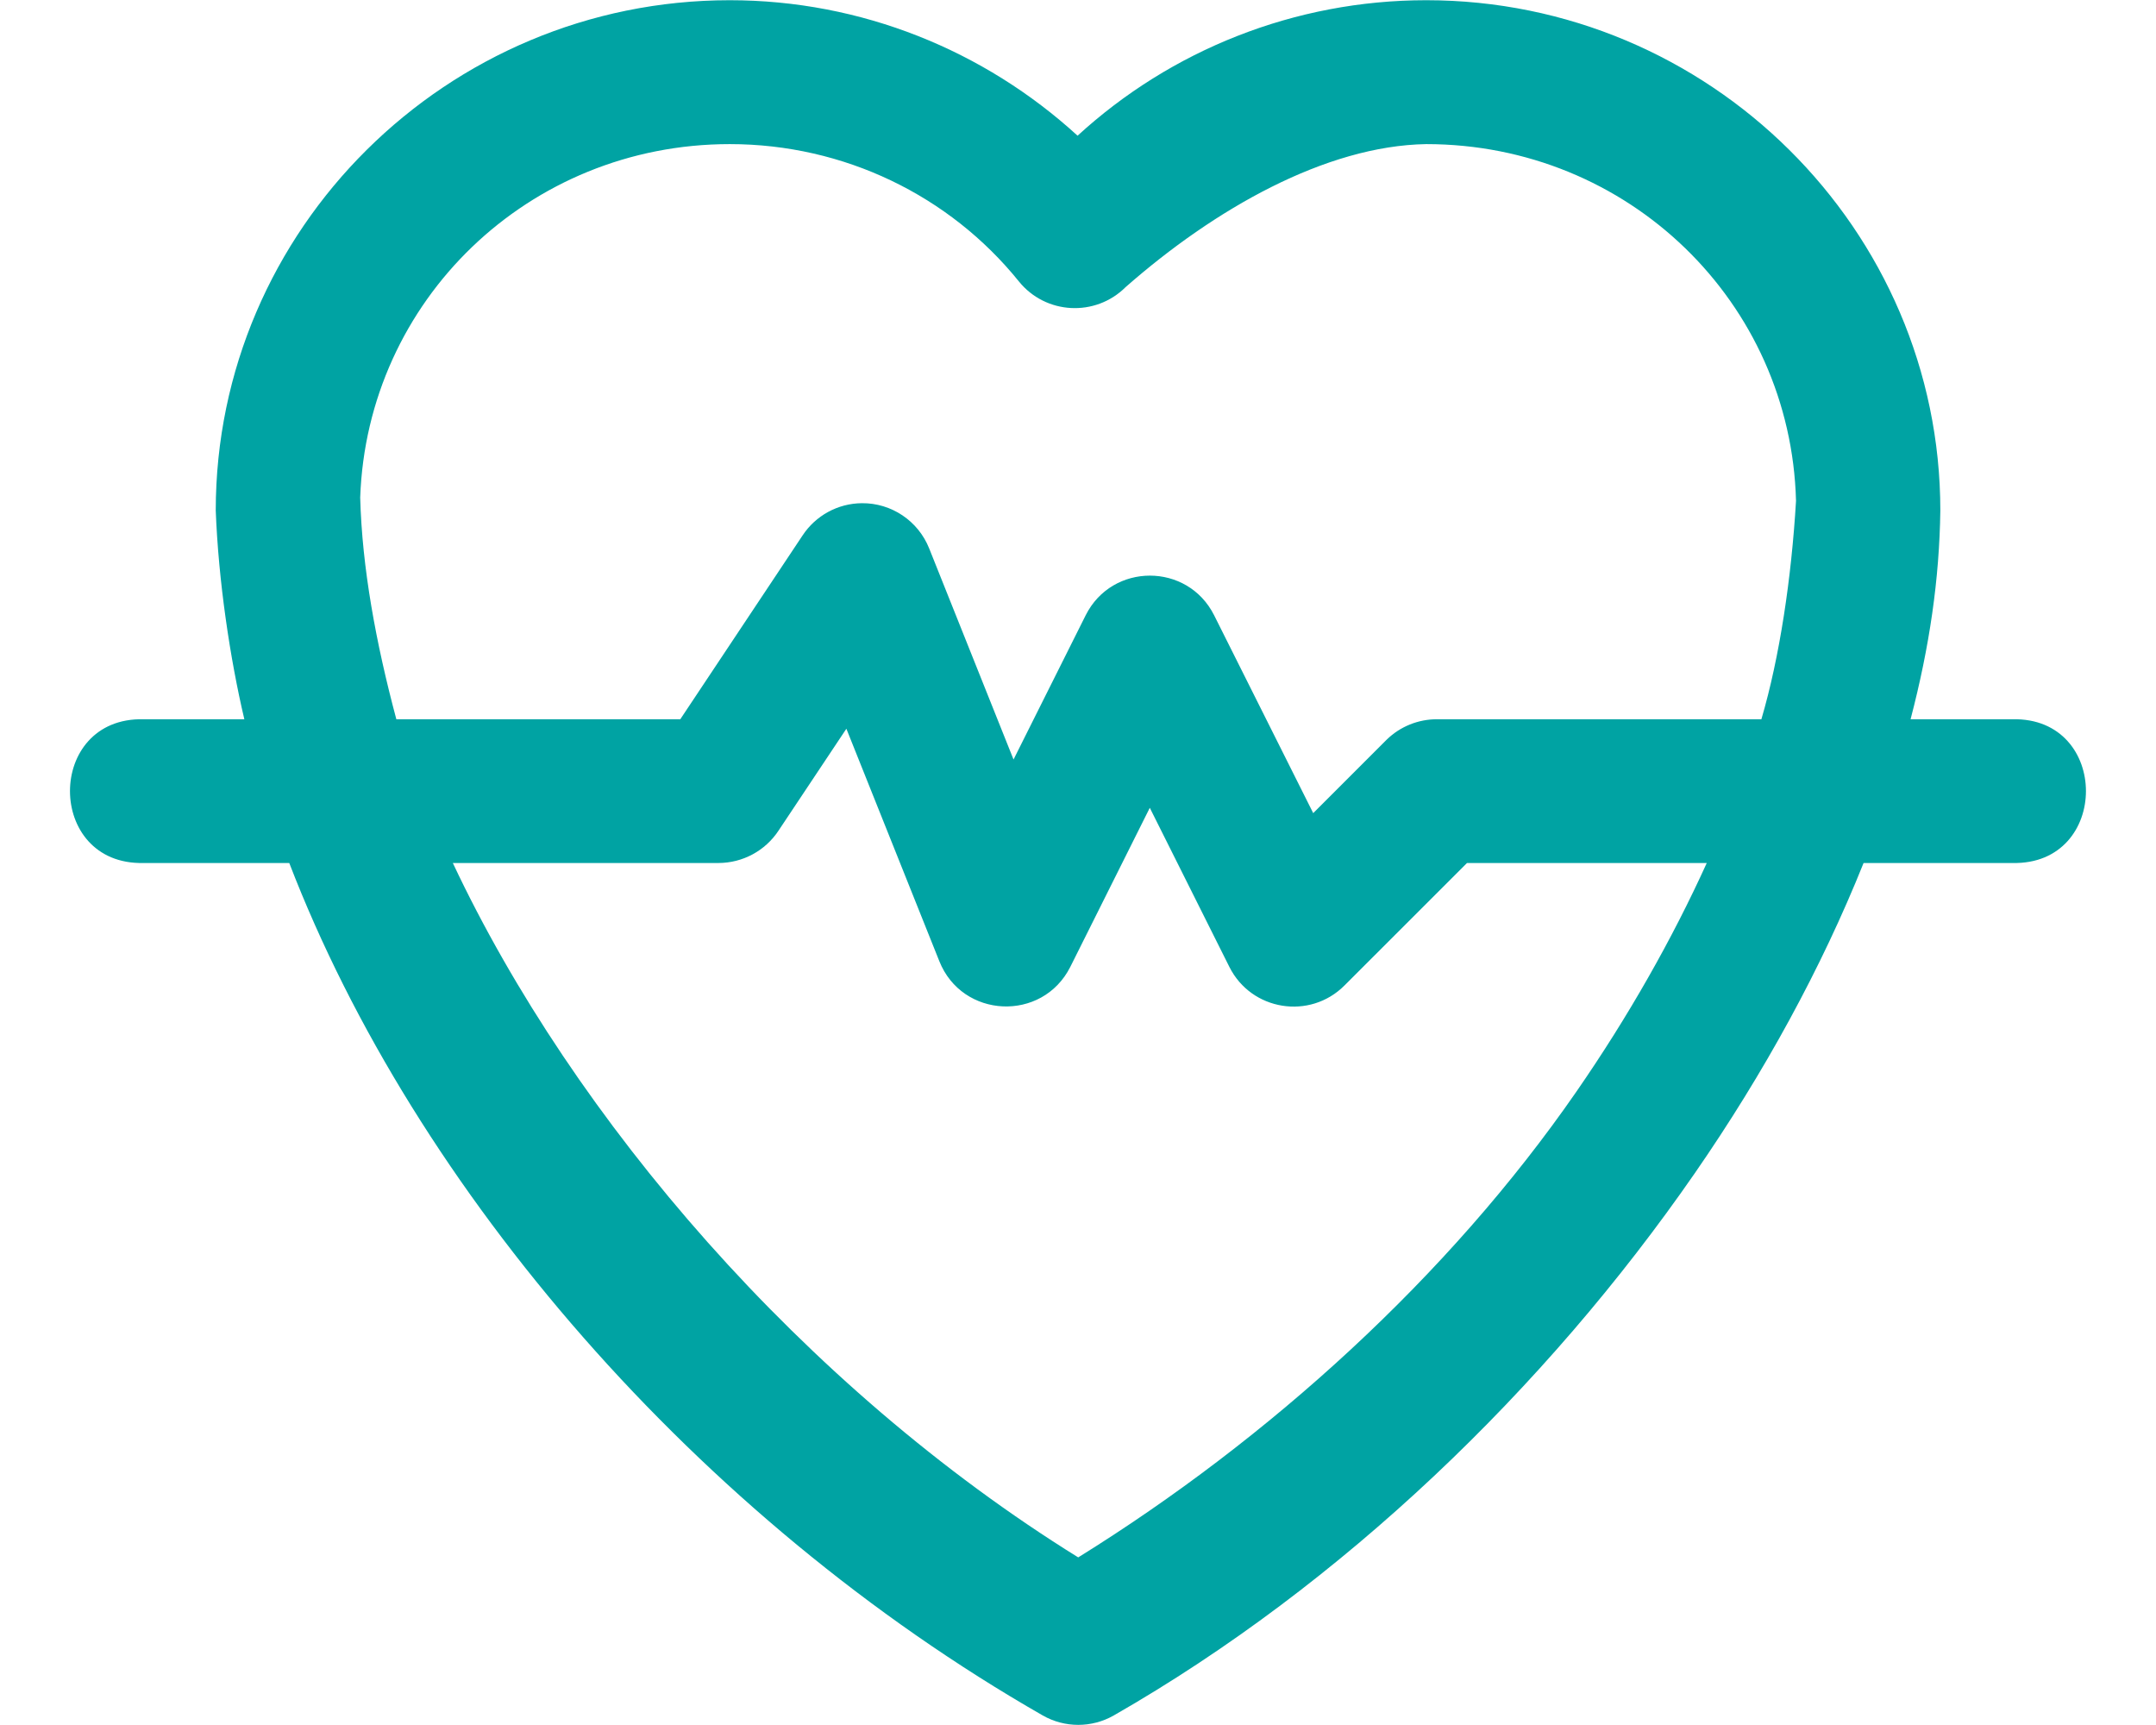
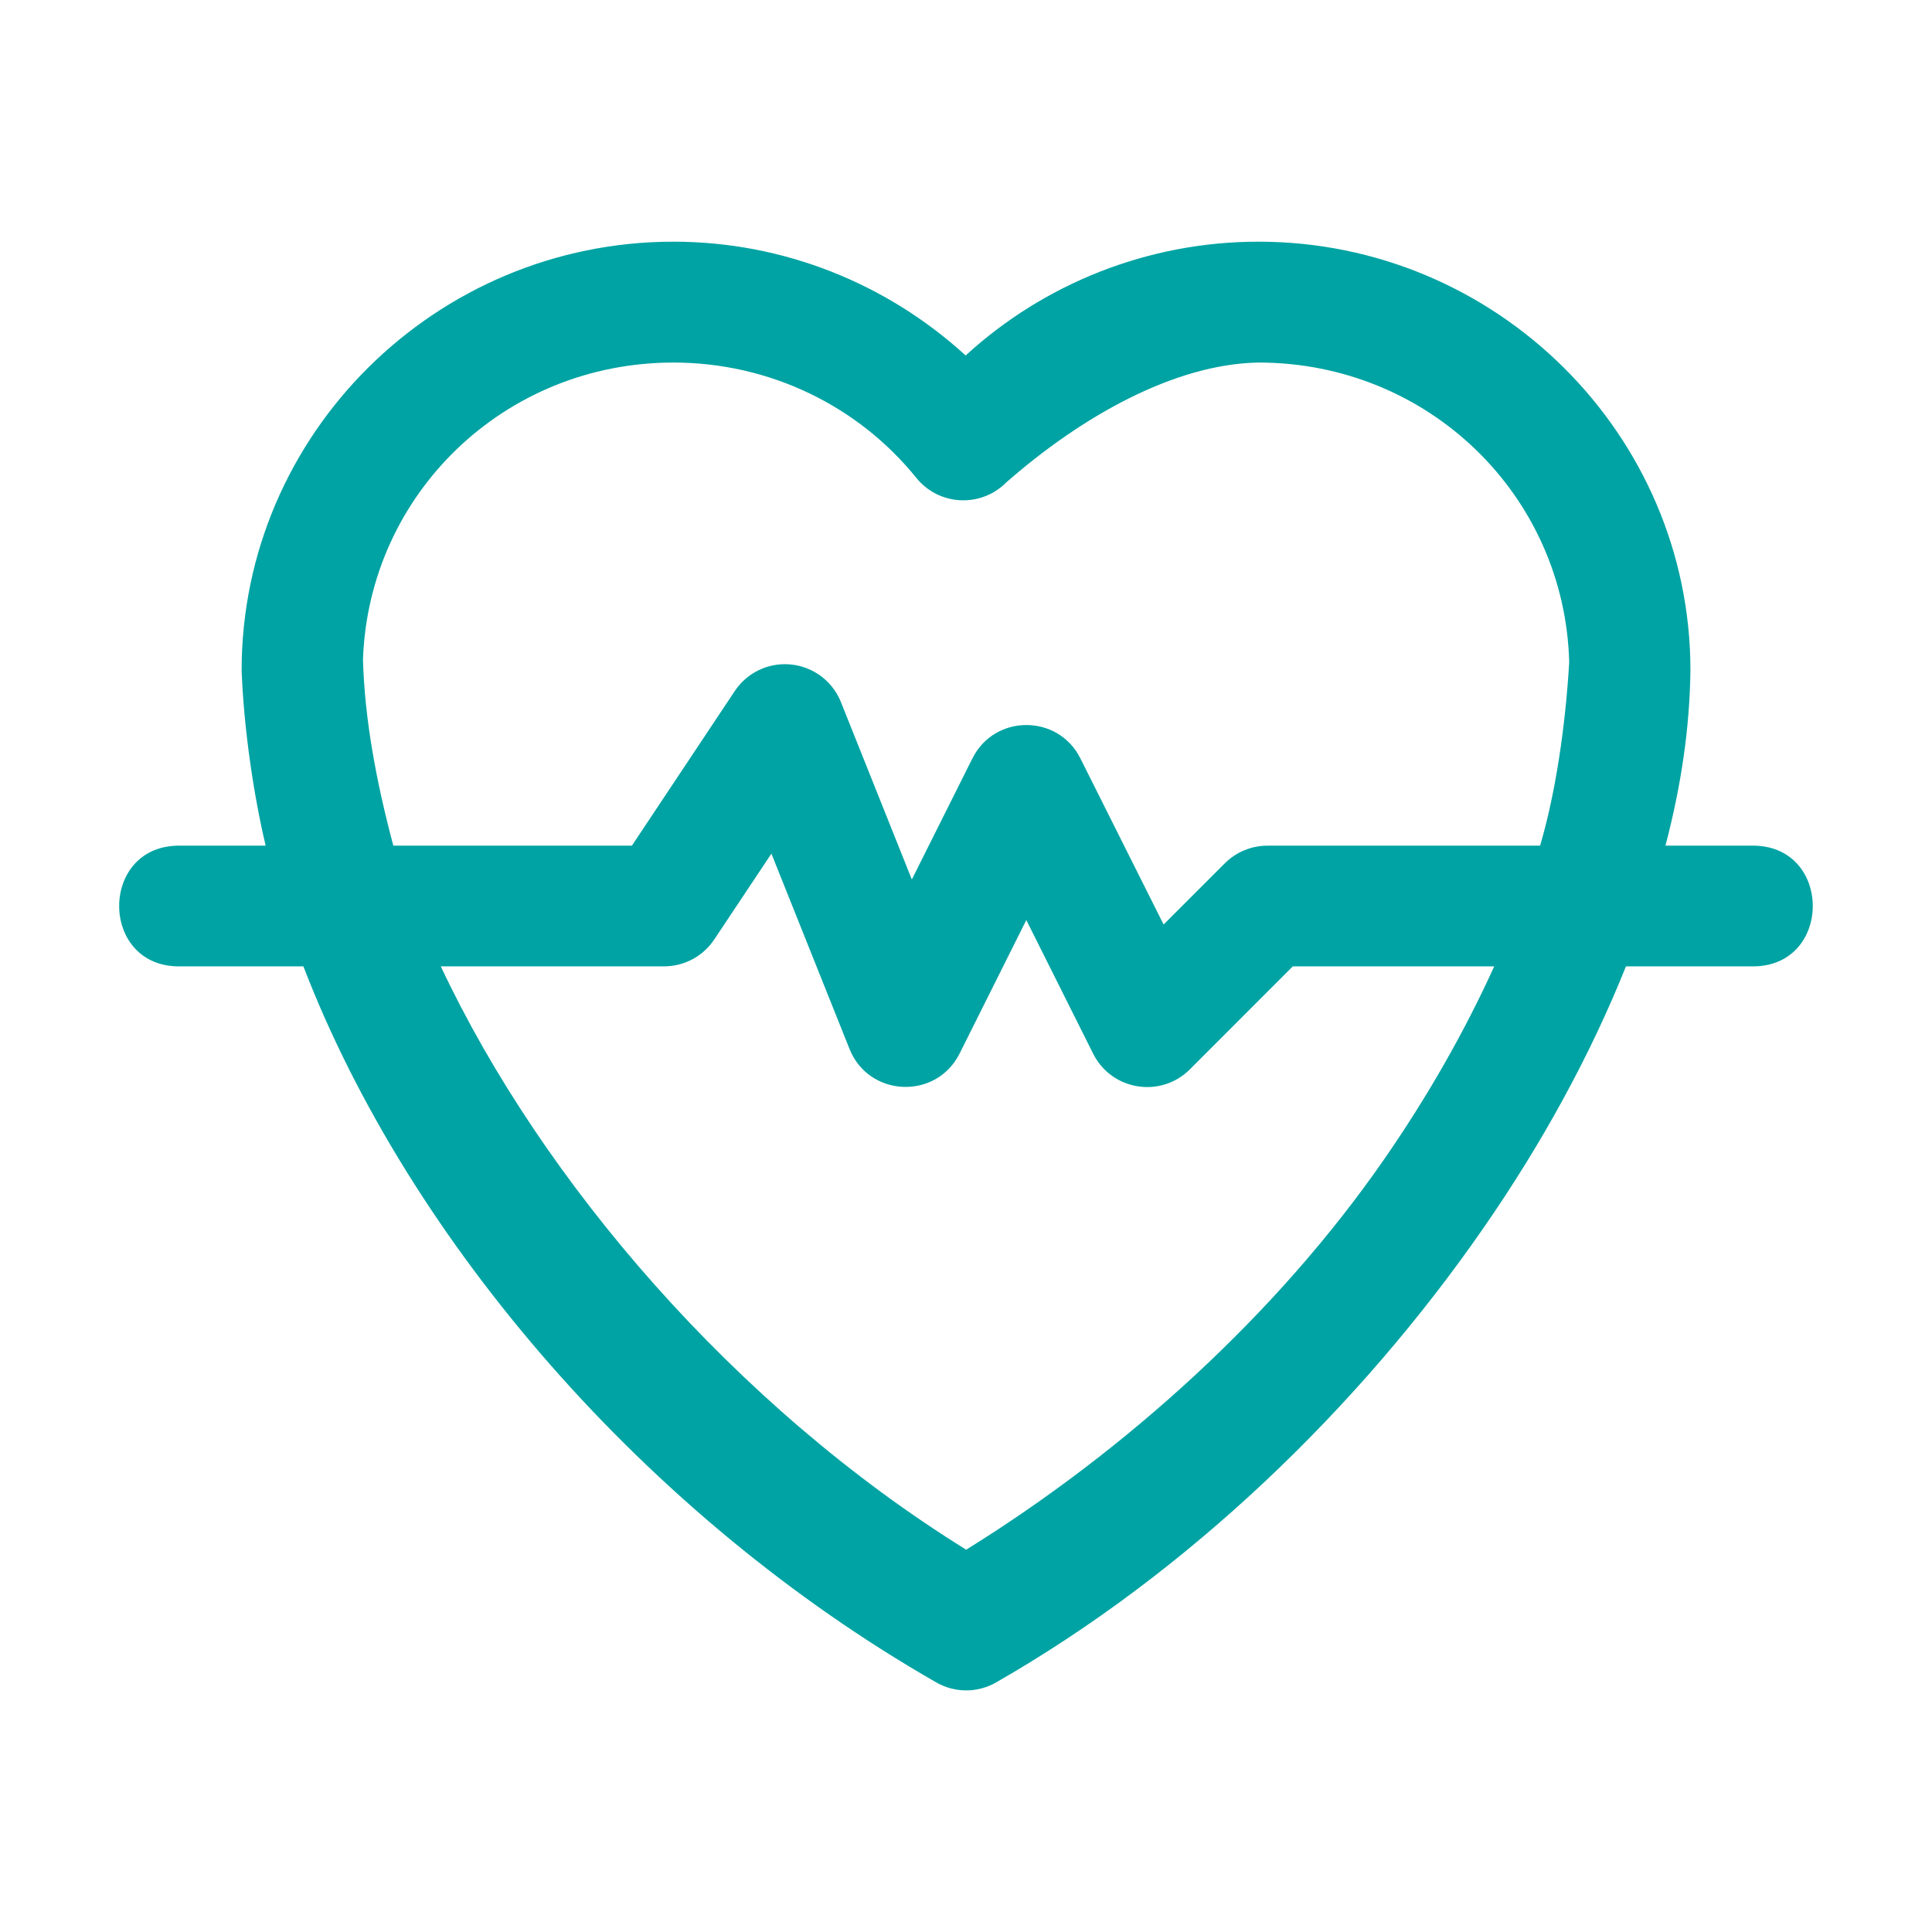
- <svg xmlns="http://www.w3.org/2000/svg" width="30" height="24" viewBox="0 0 30 24" fill="none">
-   <path d="M10.154 0.003C6.219 0.003 3.002 3.189 3.002 7.104C3.039 8.078 3.201 9.165 3.4 10.007H1.996C0.633 9.976 0.633 12.037 1.996 12.007H4.025C5.778 16.56 9.699 21.113 14.509 23.867C14.816 24.042 15.191 24.042 15.498 23.867C18.677 22.047 21.512 19.315 23.581 16.325C24.551 14.923 25.347 13.464 25.931 12.007H28.003C29.366 12.037 29.366 9.976 28.003 10.007H26.585C26.849 8.998 26.986 8.058 26.999 7.104C26.999 3.189 23.779 0.003 19.845 0.003C18.013 0.003 16.291 0.699 14.994 1.888C13.697 0.702 11.984 0.003 10.154 0.003ZM10.154 2.005C11.748 2.005 13.216 2.724 14.177 3.915C14.55 4.377 15.241 4.414 15.662 3.995C16.901 2.906 18.447 2.028 19.845 2.005C22.661 2.005 24.918 4.206 24.991 6.968C24.928 8.038 24.764 9.141 24.509 10.007H20.001C19.736 10.005 19.481 10.108 19.292 10.294L18.273 11.313L16.894 8.56C16.525 7.825 15.476 7.825 15.107 8.56L14.103 10.567L12.929 7.63C12.776 7.247 12.404 6.997 11.992 7.001C11.658 7.004 11.349 7.173 11.166 7.452L9.466 10.007H5.515C5.23 8.942 5.038 7.897 5.012 6.923C5.108 4.183 7.353 2.005 10.154 2.005V2.005ZM11.777 10.139L13.07 13.372C13.388 14.173 14.503 14.223 14.892 13.454L15.999 11.239L17.107 13.454C17.413 14.063 18.226 14.194 18.708 13.711L20.413 12.007H23.749C23.268 13.066 22.658 14.143 21.935 15.188C20.157 17.759 17.653 20.024 15.003 21.668C11.179 19.295 7.98 15.572 6.301 12.007H9.998C10.335 12.006 10.649 11.837 10.834 11.555L11.777 10.139Z" fill="#00A3A3" />
+ <svg xmlns="http://www.w3.org/2000/svg" width="32" height="32" viewBox="0 0 32 32" fill="none">
+   <path d="M11.154 4.003C7.219 4.003 4.002 7.189 4.002 11.104C4.039 12.078 4.201 13.165 4.4 14.007H2.996C1.633 13.976 1.633 16.037 2.996 16.006H5.025C6.778 20.56 10.699 25.113 15.509 27.867C15.816 28.042 16.191 28.042 16.497 27.867C19.677 26.047 22.512 23.315 24.581 20.325C25.551 18.923 26.347 17.464 26.931 16.006H29.003C30.366 16.037 30.366 13.976 29.003 14.007H27.585C27.849 12.998 27.986 12.058 27.999 11.104C27.999 7.189 24.779 4.003 20.845 4.003C19.013 4.003 17.291 4.699 15.994 5.888C14.697 4.702 12.984 4.003 11.154 4.003ZM11.154 6.005C12.748 6.005 14.216 6.724 15.177 7.915C15.55 8.377 16.241 8.414 16.662 7.995C17.901 6.906 19.447 6.028 20.845 6.005C23.661 6.005 25.918 8.206 25.991 10.968C25.928 12.038 25.764 13.141 25.509 14.007H21.001C20.736 14.005 20.481 14.108 20.292 14.294L19.273 15.313L17.894 12.56C17.525 11.825 16.476 11.825 16.107 12.56L15.103 14.567L13.929 11.63C13.776 11.247 13.404 10.997 12.992 11.001C12.658 11.004 12.349 11.173 12.166 11.452L10.466 14.007H6.515C6.23 12.942 6.038 11.897 6.012 10.923C6.108 8.183 8.353 6.005 11.154 6.005V6.005ZM12.777 14.139L14.07 17.372C14.388 18.173 15.503 18.223 15.892 17.454L16.999 15.239L18.107 17.454C18.413 18.063 19.226 18.194 19.708 17.712L21.413 16.006H24.749C24.268 17.066 23.658 18.143 22.935 19.188C21.157 21.759 18.653 24.024 16.003 25.668C12.179 23.295 8.98 19.573 7.301 16.006H10.998C11.335 16.006 11.649 15.837 11.834 15.555L12.777 14.139Z" fill="#00A3A3" />
</svg>
